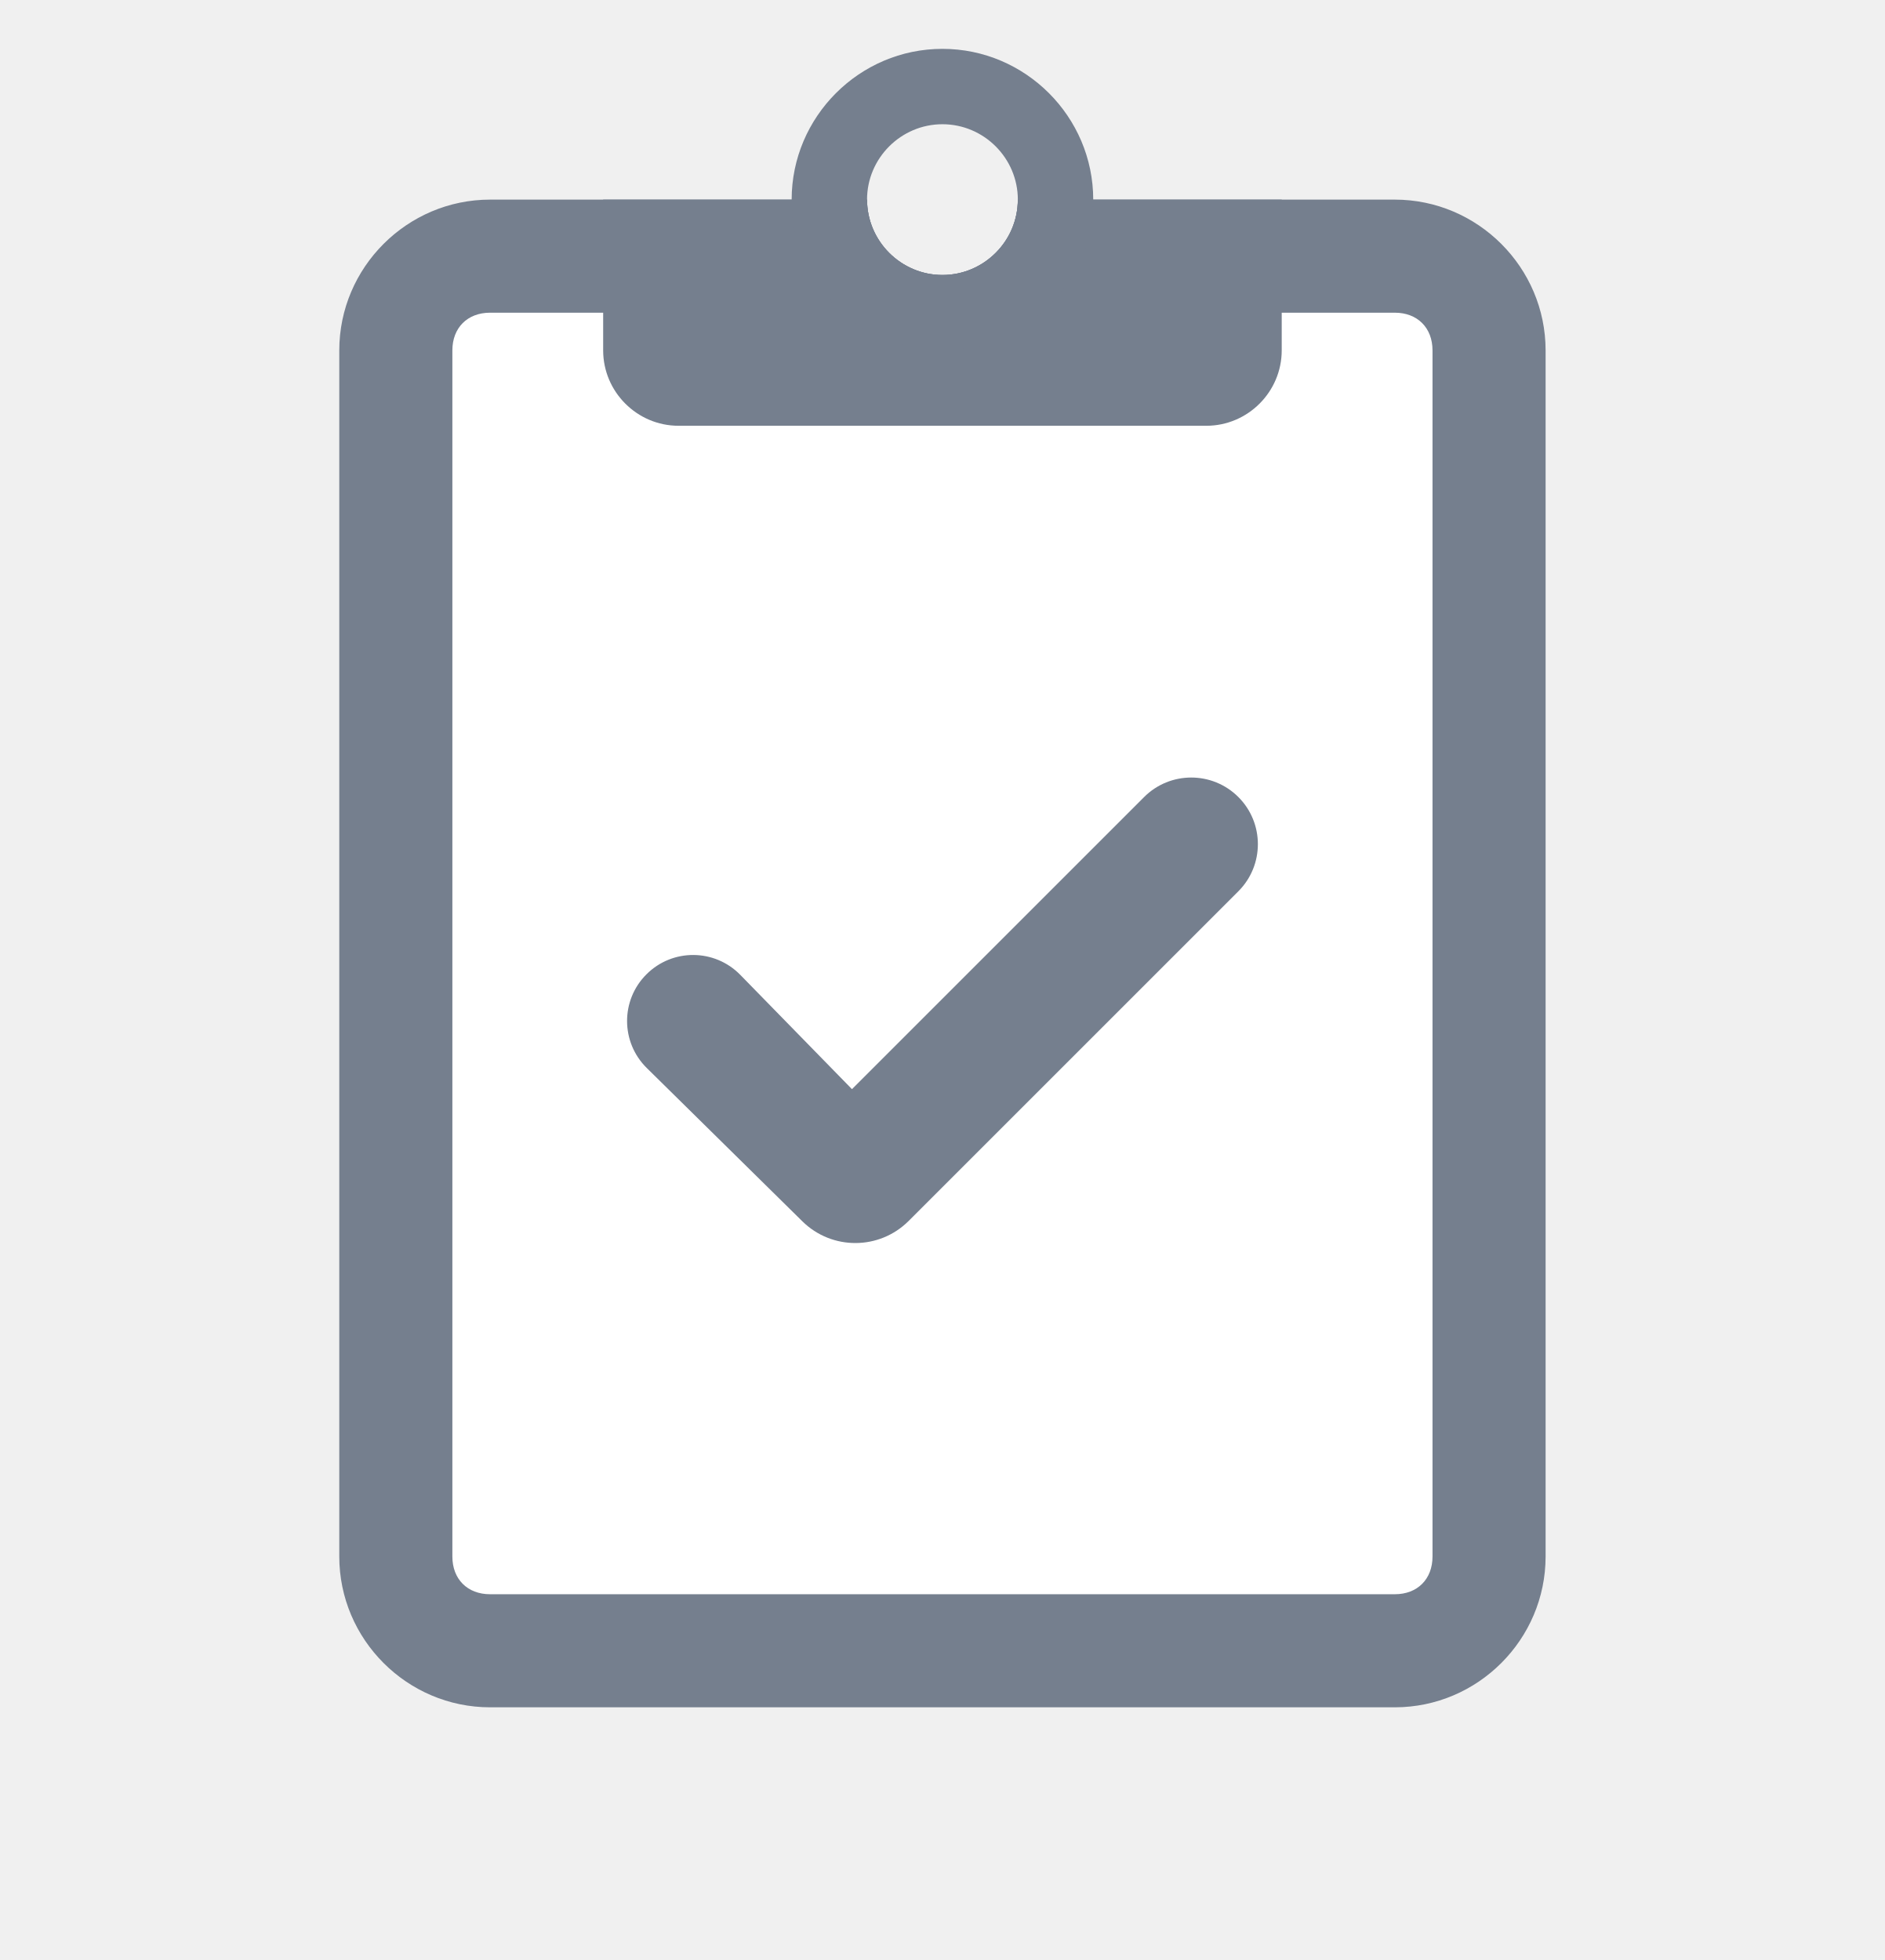
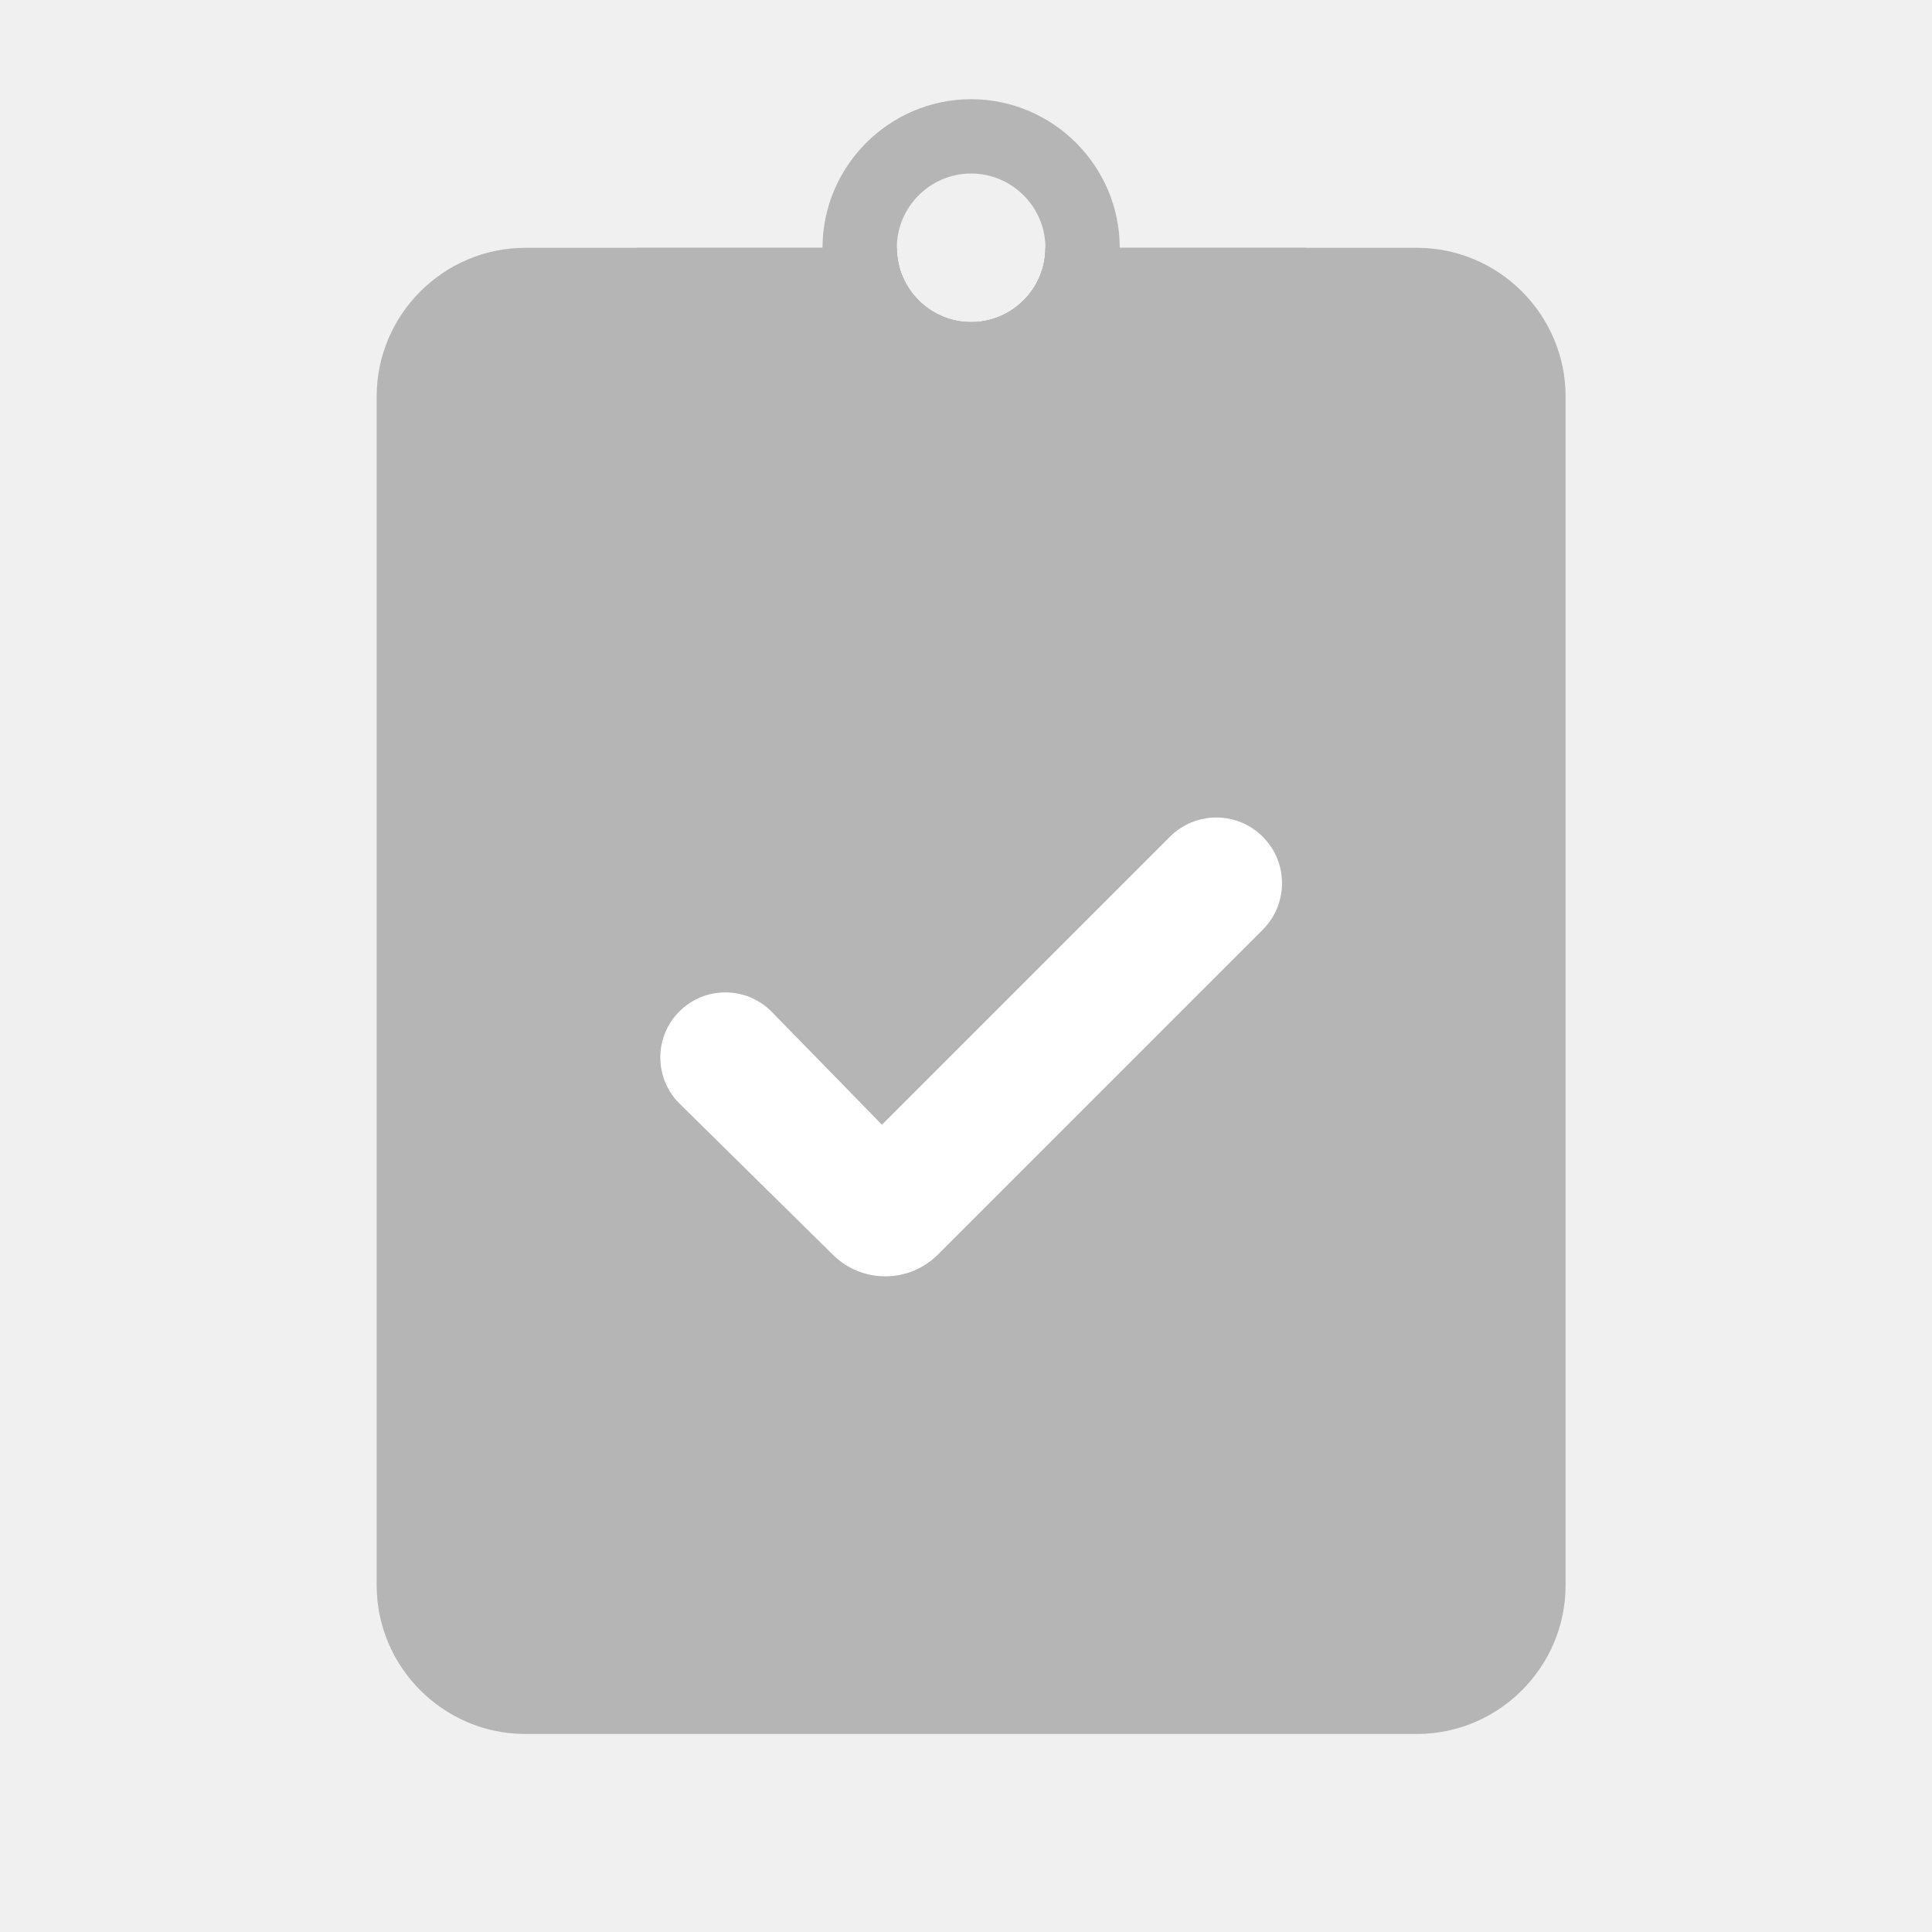
- <svg xmlns="http://www.w3.org/2000/svg" width="25" height="26" viewBox="0 0 25 26" fill="none">
-   <g clip-path="url(#clip0_228_3864)">
-     <path d="M18.5 2.648H13.5C13.5 3.198 13.05 3.648 12.5 3.648C11.95 3.648 11.5 3.198 11.5 2.648H6.5C5.4 2.648 4.5 3.548 4.5 4.648V20.648C4.5 21.748 5.4 22.648 6.5 22.648H18.5C19.6 22.648 20.5 21.748 20.5 20.648V4.648C20.5 3.548 19.6 2.648 18.5 2.648Z" fill="#757F8E" />
-     <path d="M18.5 21.148H6.5C6.2 21.148 6 20.948 6 20.648V4.648C6 4.348 6.2 4.148 6.5 4.148H18.5C18.8 4.148 19 4.348 19 4.648V20.648C19 20.948 18.8 21.148 18.5 21.148Z" fill="white" />
-     <path d="M13.5 2.648C13.5 3.198 13.05 3.648 12.5 3.648C11.95 3.648 11.5 3.198 11.5 2.648H8V4.648C8 5.198 8.45 5.648 9 5.648H16C16.55 5.648 17 5.198 17 4.648V2.648H13.5Z" fill="#757F8E" />
-     <path d="M12.5 0.648C11.4 0.648 10.5 1.548 10.5 2.648C10.5 3.748 11.4 4.648 12.5 4.648C13.6 4.648 14.5 3.748 14.5 2.648C14.5 1.548 13.6 0.648 12.5 0.648ZM12.5 3.648C11.95 3.648 11.5 3.198 11.5 2.648C11.5 2.098 11.95 1.648 12.5 1.648C13.05 1.648 13.5 2.098 13.5 2.648C13.5 3.198 13.05 3.648 12.5 3.648Z" fill="#757F8E" />
-     <path d="M16.425 10.573C16.08 10.228 15.52 10.228 15.175 10.573L11.3 14.448L9.819 12.932C9.478 12.583 8.918 12.58 8.574 12.925C8.23 13.268 8.232 13.826 8.578 14.167L10.643 16.202C11.034 16.587 11.663 16.585 12.052 16.196L16.425 11.823C16.77 11.478 16.77 10.918 16.425 10.573Z" fill="#757F8E" />
-   </g>
-   <defs>
-     <clipPath id="clip0_228_3864">
-       <rect width="25" height="25" fill="white" transform="translate(0 0.148438)" />
-     </clipPath>
-   </defs>
+ <svg xmlns="http://www.w3.org/2000/svg" width="26" height="26" viewBox="0 0 26 26" fill="none">
+   <path d="M19.069 3.335H14.069C14.069 3.885 13.619 4.335 13.069 4.335C12.519 4.335 12.069 3.885 12.069 3.335H7.069C5.969 3.335 5.069 4.235 5.069 5.335V21.335C5.069 22.435 5.969 23.335 7.069 23.335H19.069C20.169 23.335 21.069 22.435 21.069 21.335V5.335C21.069 4.235 20.169 3.335 19.069 3.335Z" fill="#B5B5B5" />
+   <path d="M14.069 3.335C14.069 3.885 13.619 4.335 13.069 4.335C12.519 4.335 12.069 3.885 12.069 3.335H8.569V5.335C8.569 5.885 9.019 6.335 9.569 6.335H16.569C17.119 6.335 17.569 5.885 17.569 5.335V3.335H14.069Z" fill="#B5B5B5" />
+   <path d="M13.069 1.335C11.969 1.335 11.069 2.235 11.069 3.335C11.069 4.435 11.969 5.335 13.069 5.335C14.169 5.335 15.069 4.435 15.069 3.335C15.069 2.235 14.169 1.335 13.069 1.335ZM13.069 4.335C12.519 4.335 12.069 3.885 12.069 3.335C12.069 2.785 12.519 2.335 13.069 2.335C13.619 2.335 14.069 2.785 14.069 3.335C14.069 3.885 13.619 4.335 13.069 4.335Z" fill="#B5B5B5" />
+   <path d="M16.994 11.261C16.649 10.915 16.089 10.915 15.744 11.261L11.869 15.136L10.388 13.619C10.047 13.27 9.487 13.267 9.142 13.612C8.799 13.956 8.801 14.513 9.147 14.854L11.212 16.889C11.603 17.274 12.232 17.272 12.621 16.884L16.994 12.511C17.339 12.165 17.339 11.606 16.994 11.261Z" fill="white" />
</svg>
